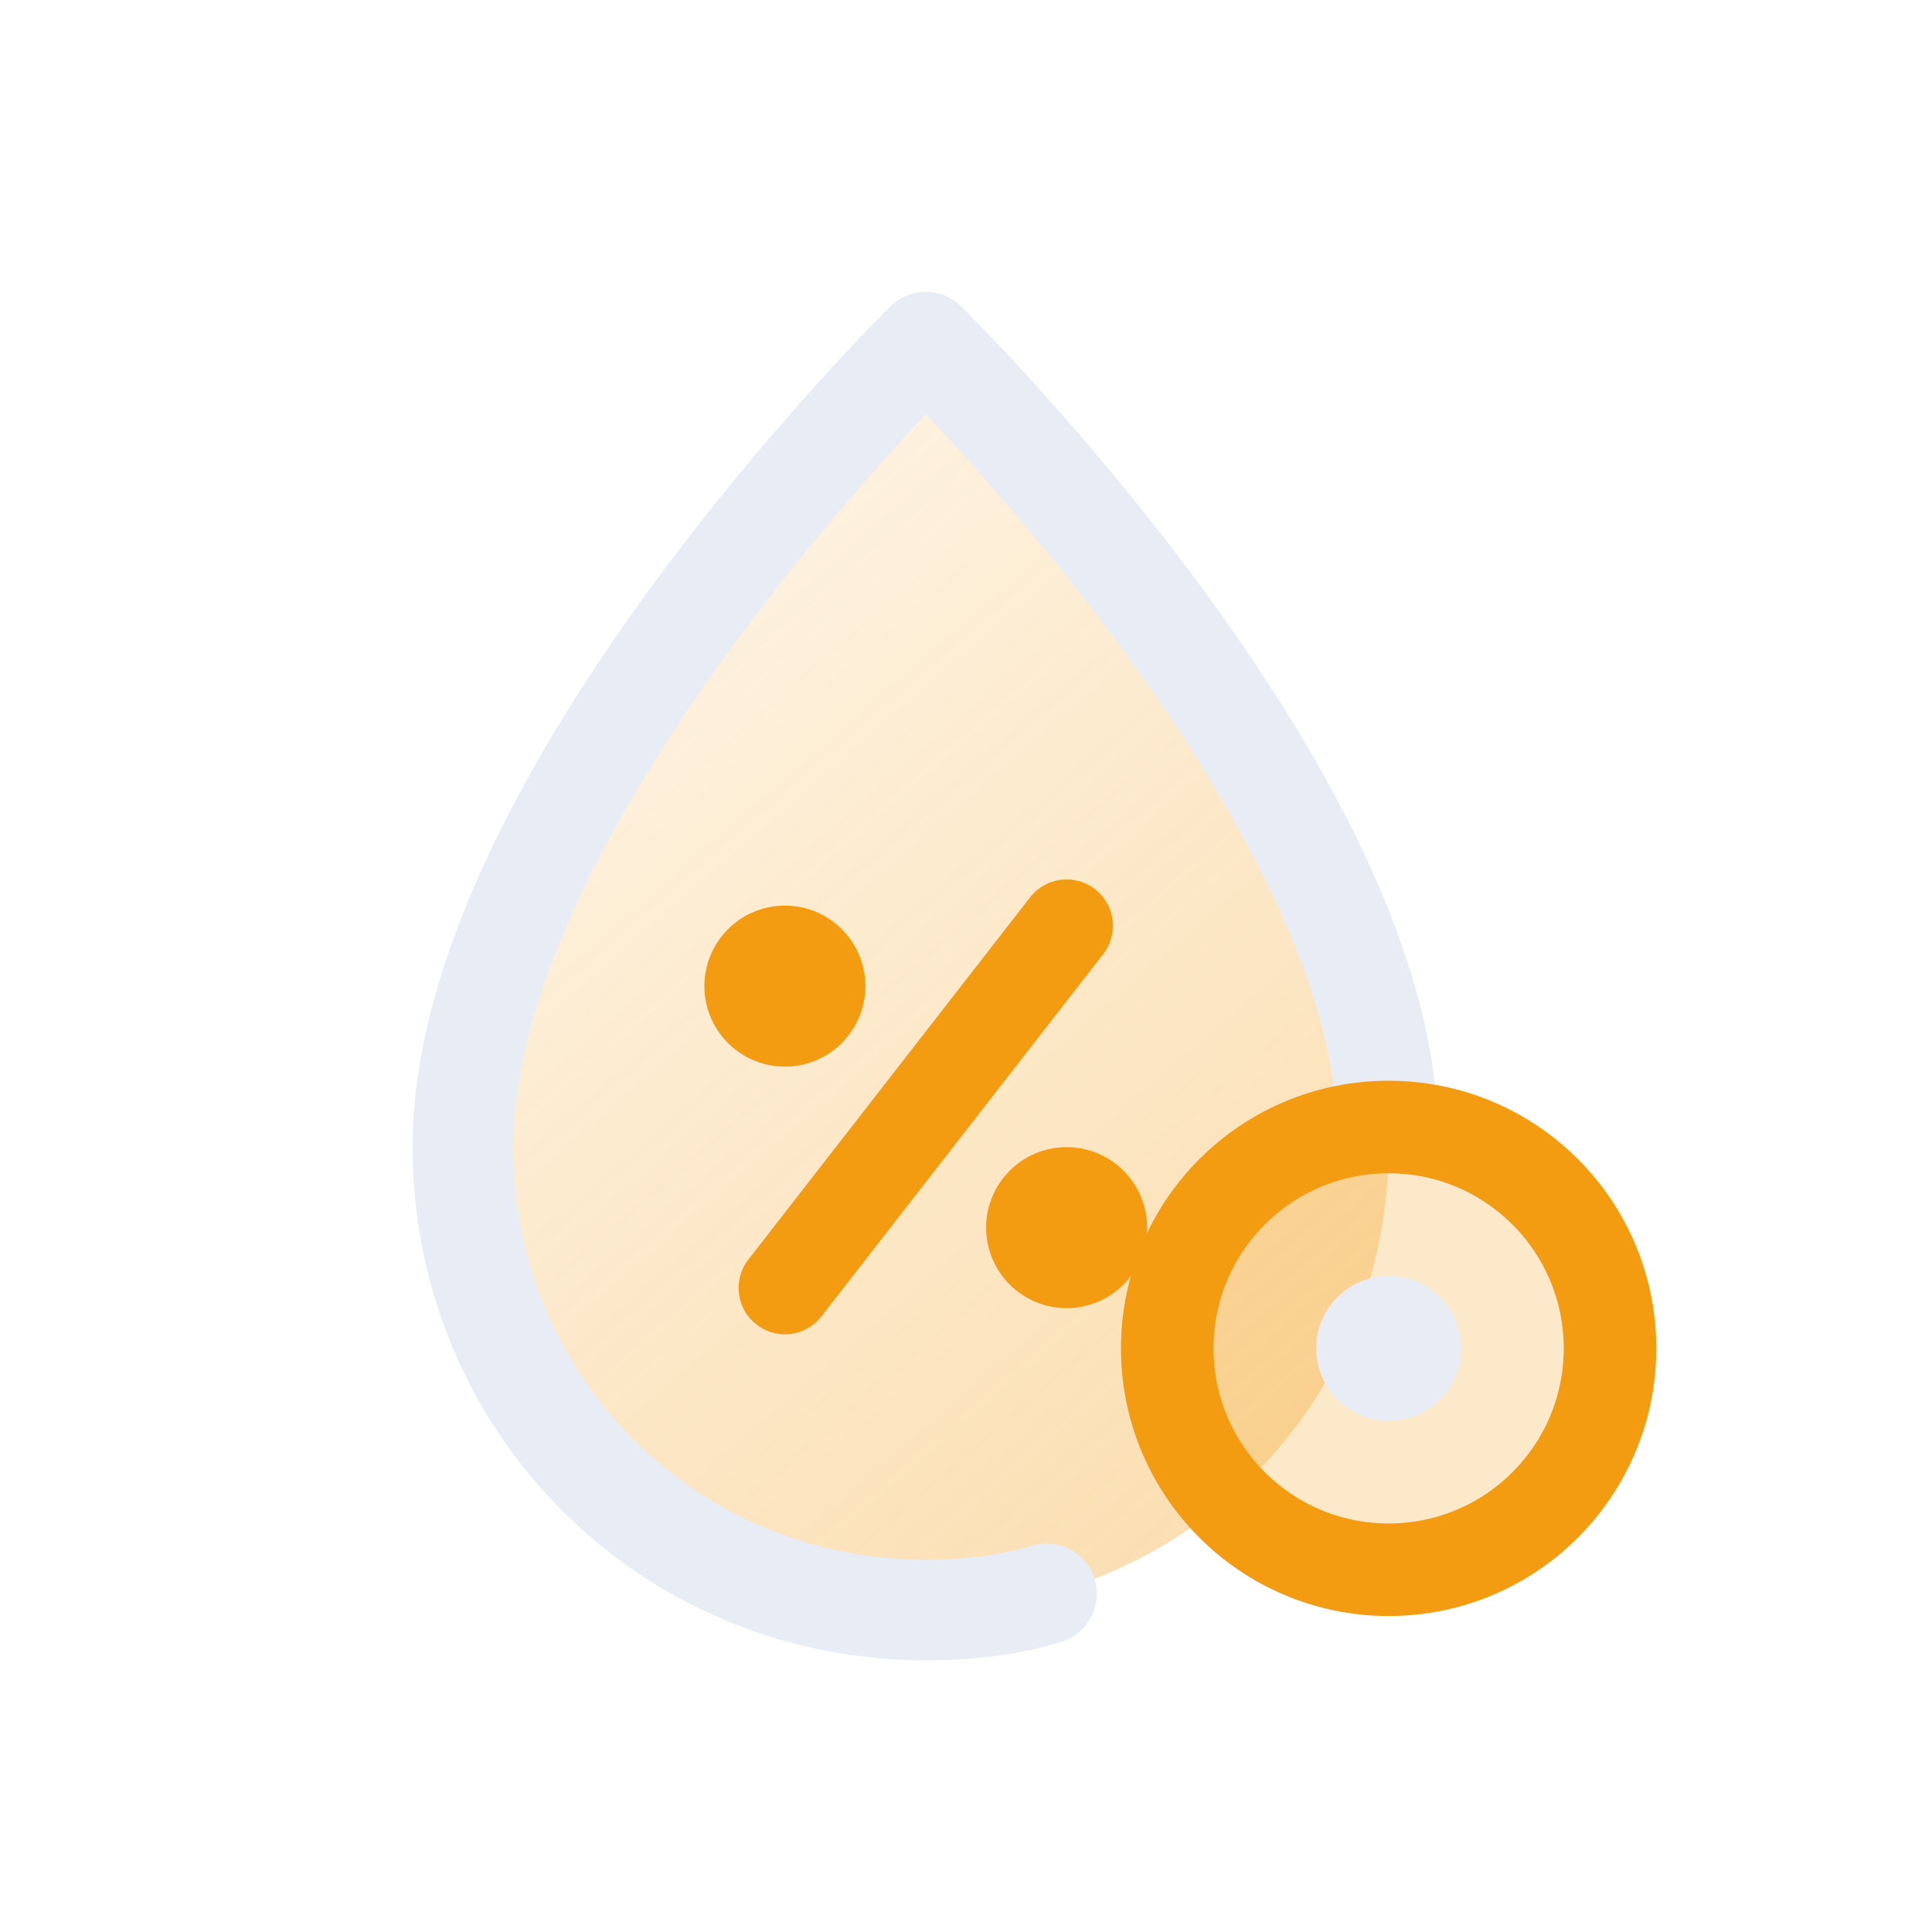
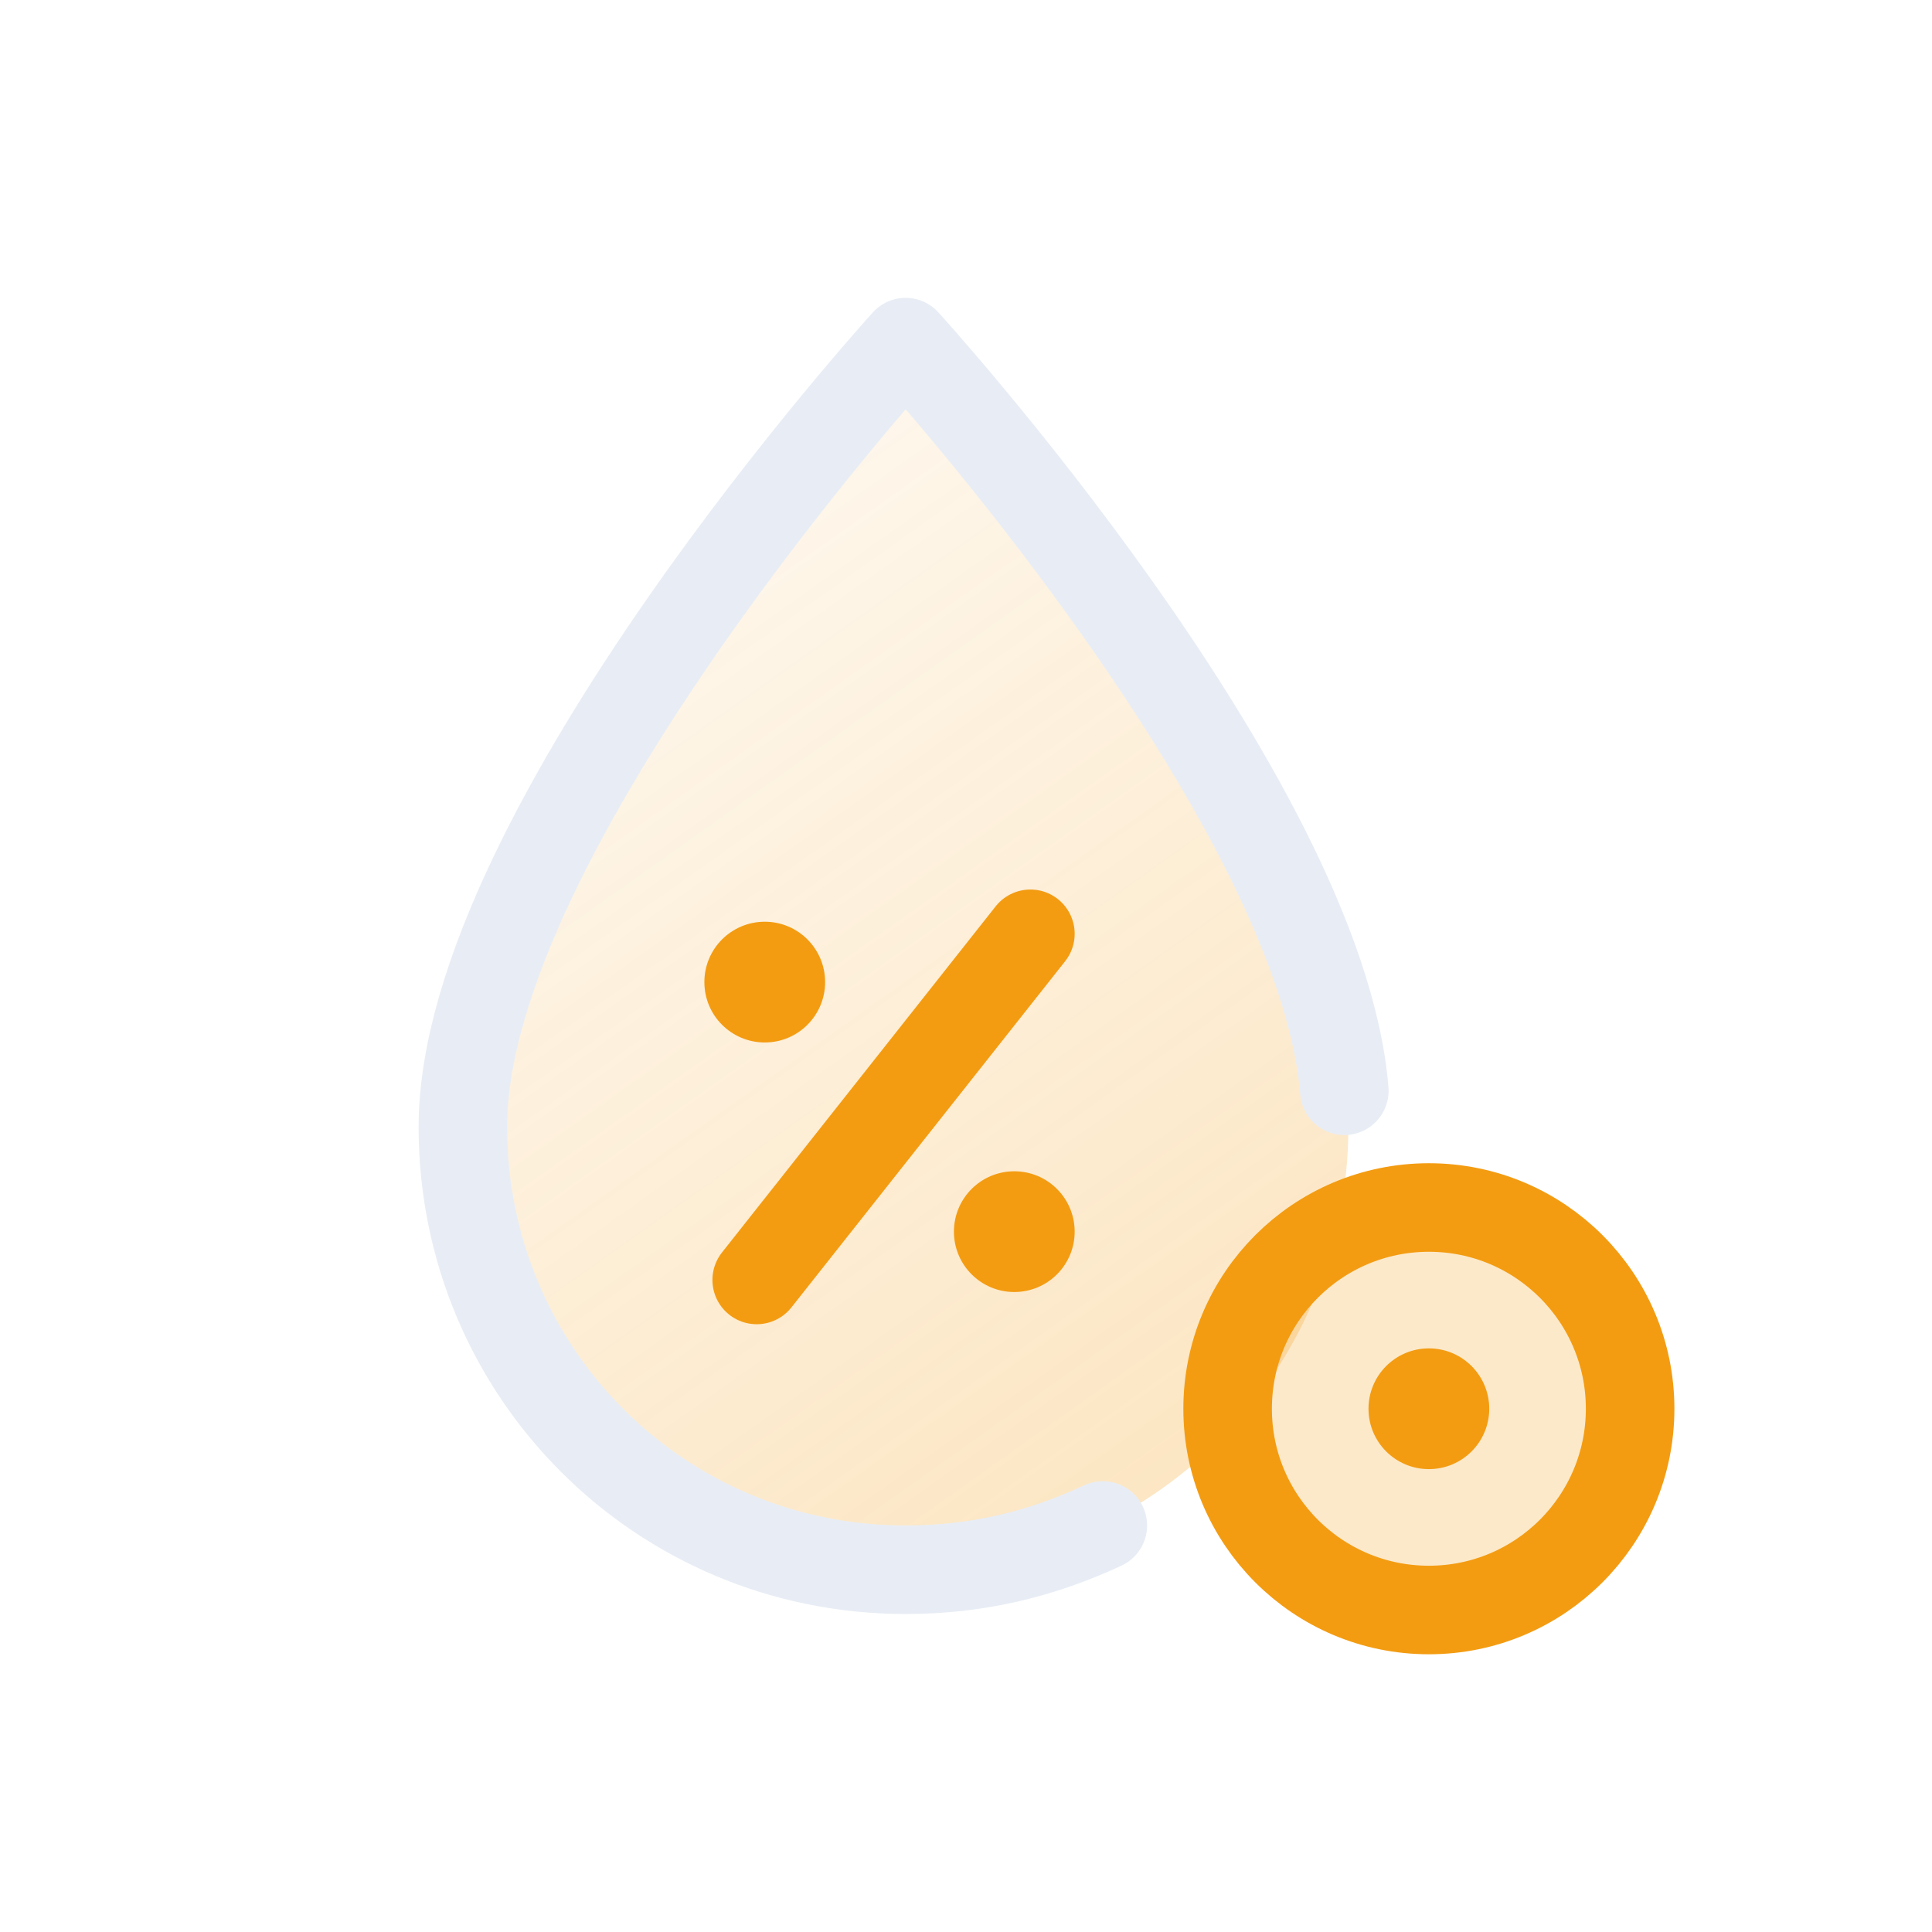
<svg xmlns="http://www.w3.org/2000/svg" viewBox="0 0 48 48" fill="none">
  <defs>
-     <linearGradient id="prg-fat-blush" x1="11" y1="9" x2="37" y2="39" gradientUnits="userSpaceOnUse">
-       <stop offset="0" stop-color="#F39C12" stop-opacity="0.08" />
-       <stop offset="1" stop-color="#F39C12" stop-opacity="0.36" />
+     <linearGradient id="prg-bfat-blush" x1="12" y1="8" x2="34" y2="39" gradientUnits="userSpaceOnUse">
+       <stop offset="0" stop-color="#F39C12" stop-opacity="0.04" />
+       <stop offset="1" stop-color="#F39C12" stop-opacity="0.28" />
    </linearGradient>
  </defs>
-   <path d="M23 8.5C23 8.5 34.5 19.8 34.5 28.5C34.5 34.9 29.4 40 23 40C16.6 40 11.5 34.9 11.5 28.5C11.5 19.8 23 8.5 23 8.5Z" fill="url(#prg-fat-blush)" />
-   <path d="M26 39.6C25 39.9 24 40 23 40C16.6 40 11.5 34.9 11.5 28.5C11.5 19.8 23 8.5 23 8.5C23 8.5 33.4 18.7 34.4 27" stroke="#E8EDF5" stroke-width="2.5" stroke-linecap="round" stroke-linejoin="round" />
-   <line x1="19.5" y1="32" x2="26.5" y2="23" stroke="#F39C12" stroke-width="2.3" stroke-linecap="round" />
-   <circle cx="19.5" cy="24.5" r="2" fill="#F39C12" />
-   <circle cx="26.5" cy="30.5" r="2" fill="#F39C12" />
-   <circle cx="34.5" cy="33.5" r="5.5" fill="#F39C12" fill-opacity="0.22" stroke="#F39C12" stroke-width="2.3" />
-   <circle cx="34.5" cy="33.5" r="1.8" fill="#E8EDF5" />
+   <path d="M22.5 8.5C22.5 8.5 11.5 20.6 11.5 28C11.5 34.1 16.4 39 22.5 39C28.6 39 33.5 34.1 33.5 28C33.5 20.6 22.5 8.5 22.5 8.5Z" fill="url(#prg-bfat-blush)" />
+   <path d="M27.4 37.9C25.9 38.6 24.3 39 22.5 39C16.4 39 11.5 34.1 11.5 28C11.5 20.6 22.5 8.5 22.5 8.5C22.5 8.5 32.8 19.8 33.4 27.1" stroke="#E8EDF5" stroke-width="2.2" stroke-linecap="round" stroke-linejoin="round" />
+   <path d="M18.8 31.8L25.6 23.2" stroke="#F39C12" stroke-width="2.2" stroke-linecap="round" />
+   <circle cx="19" cy="24.4" r="1.5" fill="#F39C12" />
+   <circle cx="25.2" cy="30.6" r="1.5" fill="#F39C12" />
+   <circle cx="35.5" cy="35" r="5" fill="#F39C12" fill-opacity="0.22" stroke="#F39C12" stroke-width="2.2" />
+   <circle cx="35.5" cy="35" r="1.5" fill="#F39C12" />
</svg>
